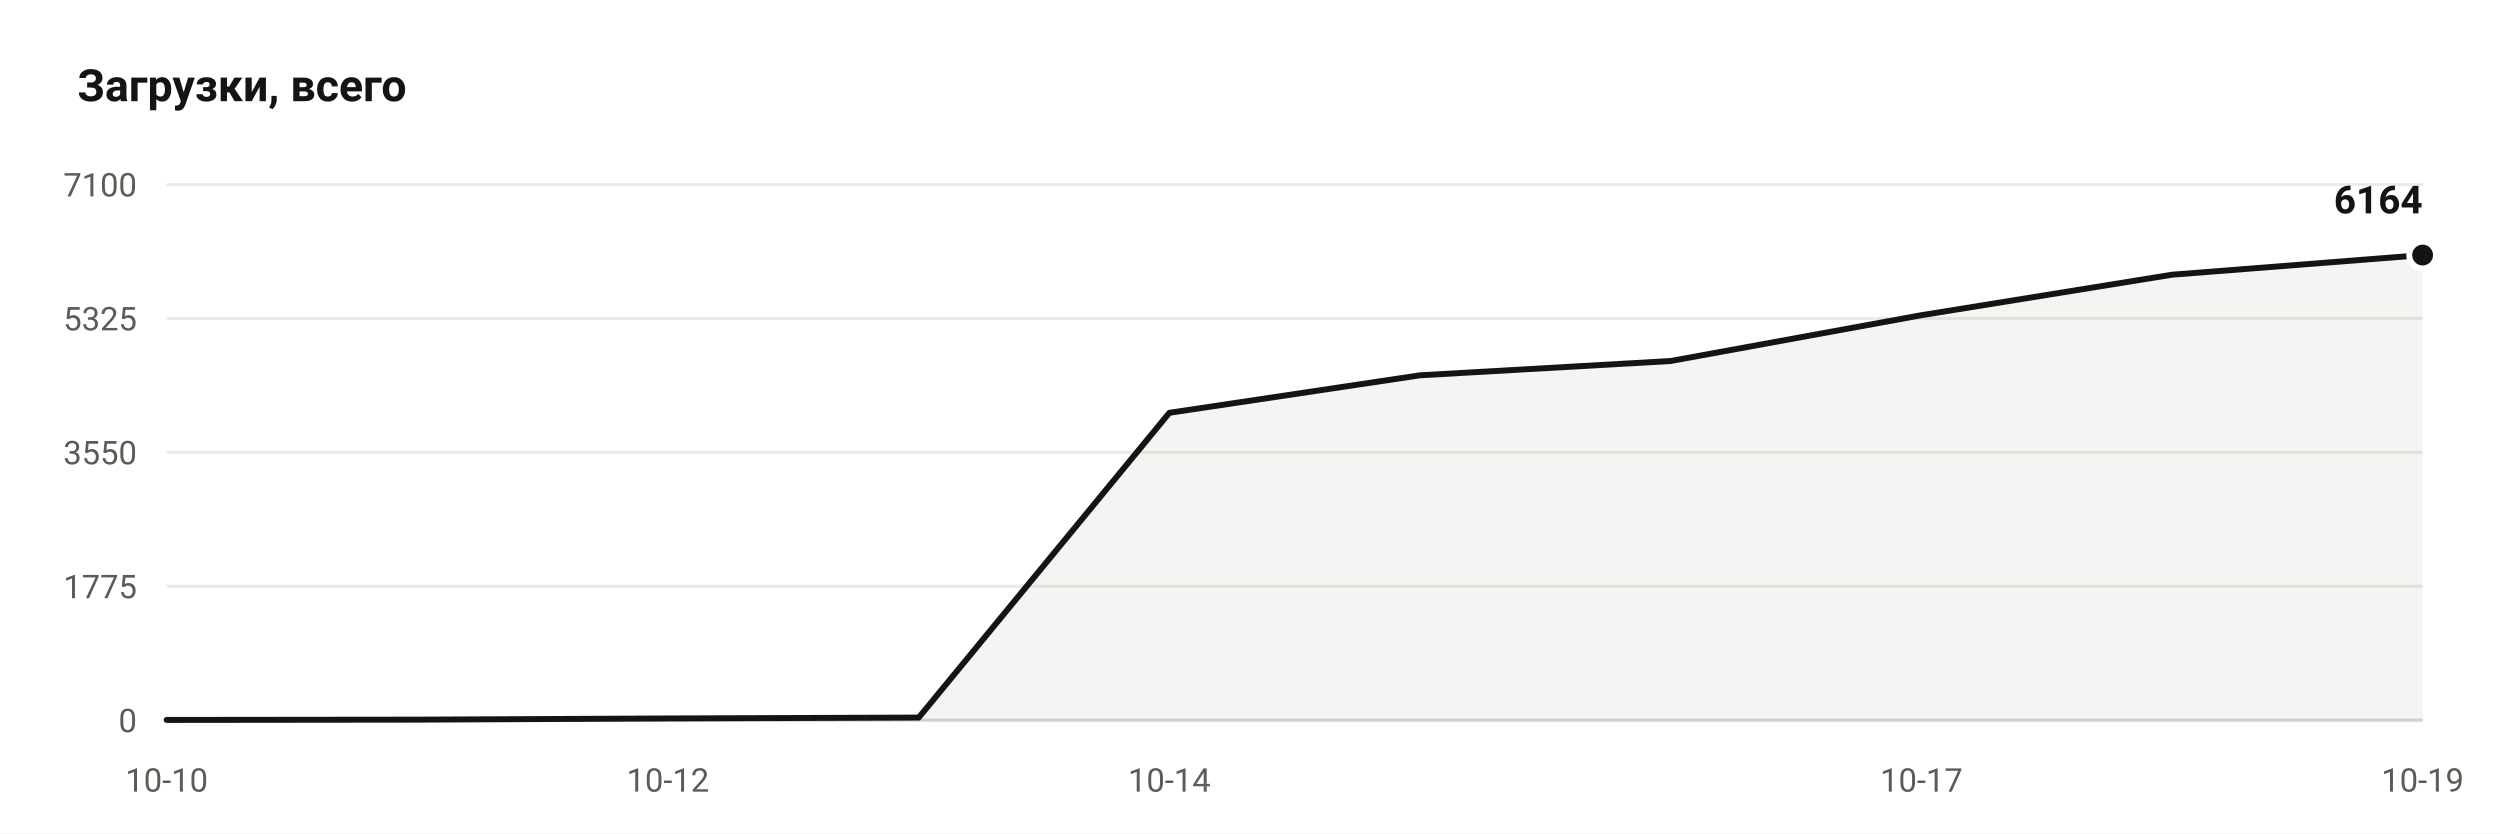
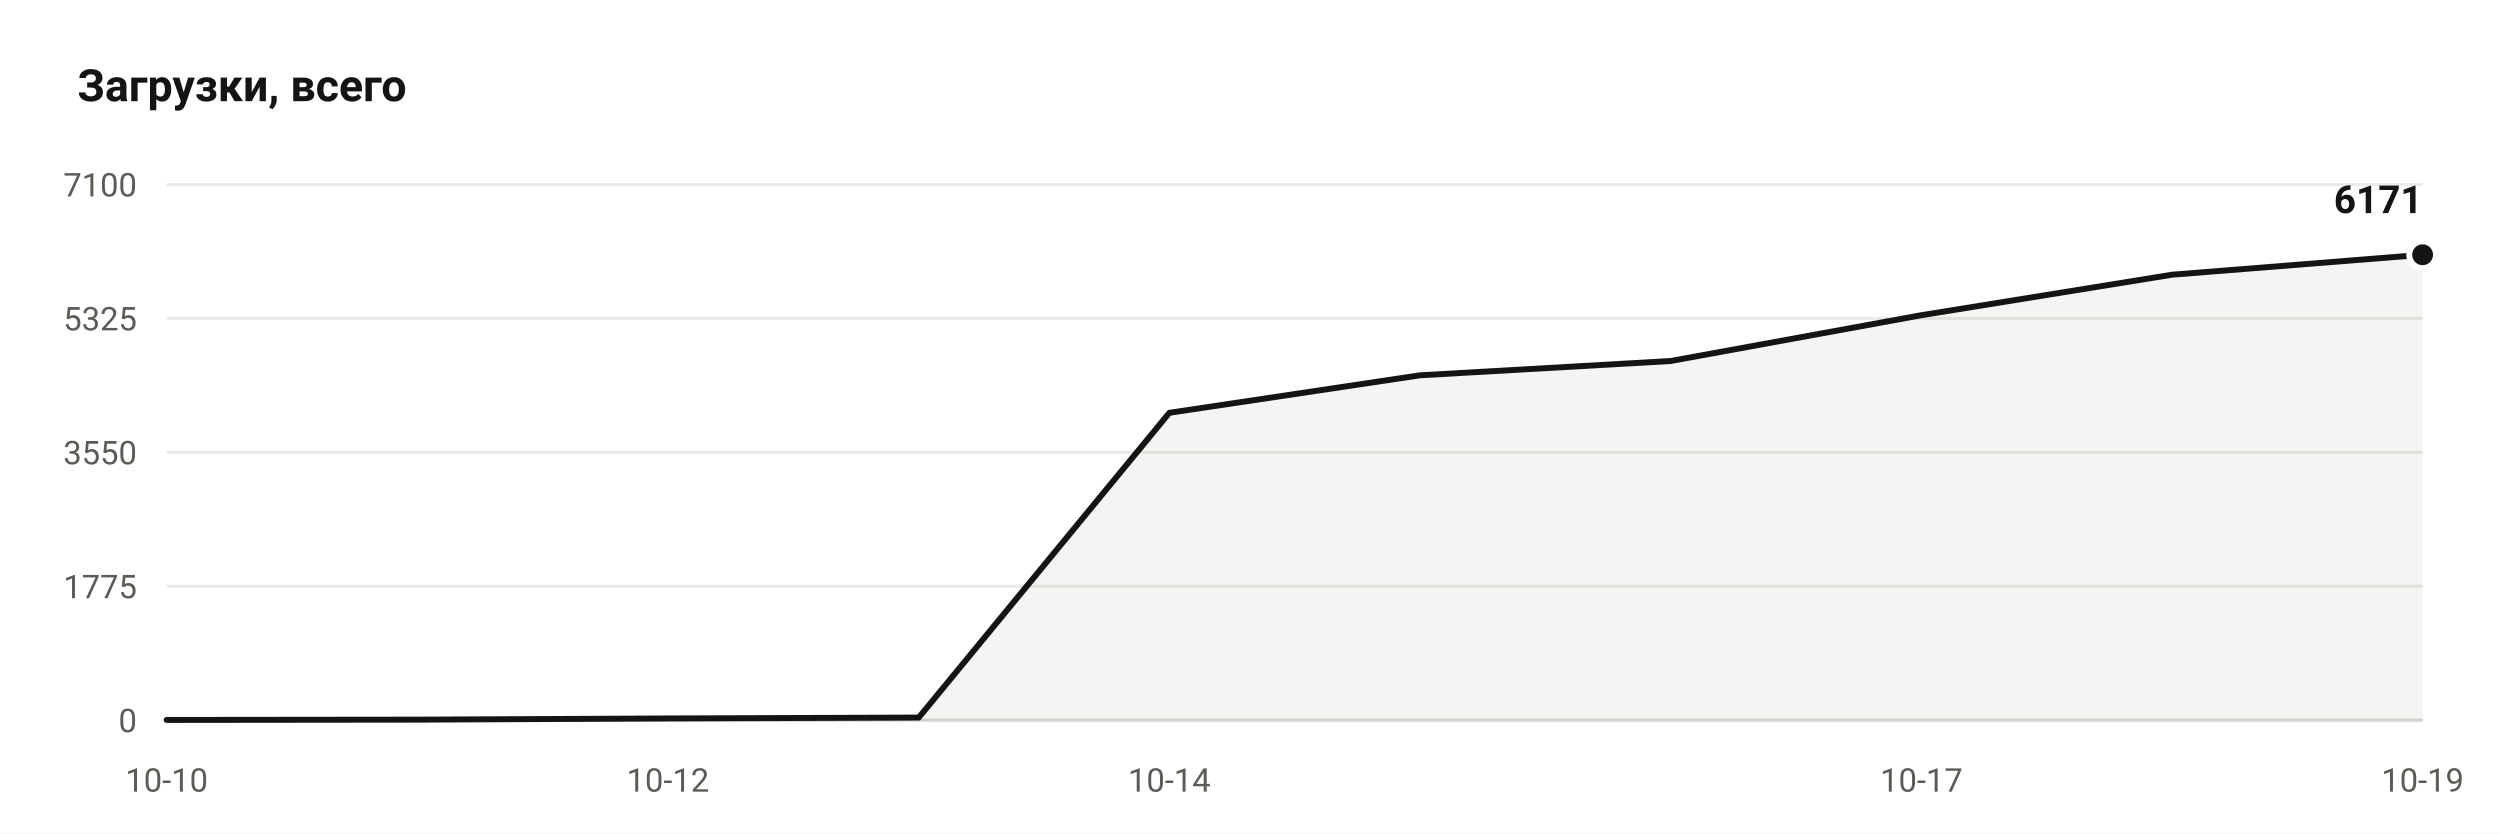
- <svg xmlns="http://www.w3.org/2000/svg" viewBox="0 0 840 280" width="840" height="280" role="img" aria-label="Downloads: 6164">
+ <svg xmlns="http://www.w3.org/2000/svg" viewBox="0 0 840 280" width="840" height="280" role="img" aria-label="Downloads: 6171">
  <rect width="840" height="280" fill="#ffffff" />
  <text x="26" y="34" font-family="ui-sans-serif, -apple-system, Segoe UI, Roboto, Helvetica, Arial, sans-serif" font-size="15" font-weight="600" fill="#141412">Загрузки, всего</text>
  <line x1="56" y1="242.0" x2="814" y2="242.0" stroke="#ebeae6" stroke-width="1" />
  <text x="46" y="246.0" text-anchor="end" font-family="ui-sans-serif, -apple-system, Segoe UI, Roboto, Helvetica, Arial, sans-serif" font-size="11" fill="#5c5b55">0</text>
  <line x1="56" y1="197.0" x2="814" y2="197.0" stroke="#ebeae6" stroke-width="1" />
  <text x="46" y="201.0" text-anchor="end" font-family="ui-sans-serif, -apple-system, Segoe UI, Roboto, Helvetica, Arial, sans-serif" font-size="11" fill="#5c5b55">1775</text>
  <line x1="56" y1="152.0" x2="814" y2="152.0" stroke="#ebeae6" stroke-width="1" />
  <text x="46" y="156.0" text-anchor="end" font-family="ui-sans-serif, -apple-system, Segoe UI, Roboto, Helvetica, Arial, sans-serif" font-size="11" fill="#5c5b55">3550</text>
  <line x1="56" y1="107.0" x2="814" y2="107.0" stroke="#ebeae6" stroke-width="1" />
  <text x="46" y="111.0" text-anchor="end" font-family="ui-sans-serif, -apple-system, Segoe UI, Roboto, Helvetica, Arial, sans-serif" font-size="11" fill="#5c5b55">5325</text>
  <line x1="56" y1="62.0" x2="814" y2="62.0" stroke="#ebeae6" stroke-width="1" />
  <text x="46" y="66.0" text-anchor="end" font-family="ui-sans-serif, -apple-system, Segoe UI, Roboto, Helvetica, Arial, sans-serif" font-size="11" fill="#5c5b55">7100</text>
  <line x1="56" y1="242.0" x2="814" y2="242.0" stroke="#d7d6d1" stroke-width="1" />
-   <path d="M 56.0 242.0 L 56.0 241.9 L 140.2 241.8 L 224.4 241.4 L 308.7 241.1 L 392.9 138.7 L 477.1 126.1 L 561.3 121.3 L 645.6 105.9 L 729.8 92.3 L 814.0 85.7 L 814.0 242.0 Z" fill="#141412" fill-opacity="0.05" />
-   <polyline points="56.0,241.9 140.2,241.8 224.4,241.4 308.7,241.1 392.9,138.7 477.1,126.1 561.3,121.3 645.6,105.9 729.8,92.3 814.0,85.7" fill="none" stroke="#141412" stroke-width="2" stroke-linejoin="round" stroke-linecap="round" />
-   <circle cx="814.0" cy="85.7" r="4.5" fill="#141412" stroke="#ffffff" stroke-width="2" />
-   <text x="814.0" y="71.7" text-anchor="end" font-family="ui-sans-serif, -apple-system, Segoe UI, Roboto, Helvetica, Arial, sans-serif" font-size="13" font-weight="600" fill="#141412">6164</text>
+   <path d="M 56.0 242.0 L 56.0 241.9 L 140.2 241.8 L 224.4 241.4 L 308.7 241.1 L 392.9 138.7 L 477.1 126.1 L 561.3 121.3 L 645.6 105.9 L 729.8 92.3 L 814.0 85.6 L 814.0 242.0 Z" fill="#141412" fill-opacity="0.05" />
+   <polyline points="56.0,241.9 140.2,241.8 224.4,241.4 308.7,241.1 392.9,138.7 477.1,126.1 561.3,121.3 645.6,105.9 729.8,92.3 814.0,85.6" fill="none" stroke="#141412" stroke-width="2" stroke-linejoin="round" stroke-linecap="round" />
+   <circle cx="814.0" cy="85.6" r="4.5" fill="#141412" stroke="#ffffff" stroke-width="2" />
+   <text x="814.0" y="71.6" text-anchor="end" font-family="ui-sans-serif, -apple-system, Segoe UI, Roboto, Helvetica, Arial, sans-serif" font-size="13" font-weight="600" fill="#141412">6171</text>
  <text x="56.0" y="266" text-anchor="middle" font-family="ui-sans-serif, -apple-system, Segoe UI, Roboto, Helvetica, Arial, sans-serif" font-size="11" fill="#5c5b55">10-10</text>
  <text x="224.4" y="266" text-anchor="middle" font-family="ui-sans-serif, -apple-system, Segoe UI, Roboto, Helvetica, Arial, sans-serif" font-size="11" fill="#5c5b55">10-12</text>
  <text x="392.9" y="266" text-anchor="middle" font-family="ui-sans-serif, -apple-system, Segoe UI, Roboto, Helvetica, Arial, sans-serif" font-size="11" fill="#5c5b55">10-14</text>
  <text x="645.6" y="266" text-anchor="middle" font-family="ui-sans-serif, -apple-system, Segoe UI, Roboto, Helvetica, Arial, sans-serif" font-size="11" fill="#5c5b55">10-17</text>
  <text x="814.0" y="266" text-anchor="middle" font-family="ui-sans-serif, -apple-system, Segoe UI, Roboto, Helvetica, Arial, sans-serif" font-size="11" fill="#5c5b55">10-19</text>
</svg>
